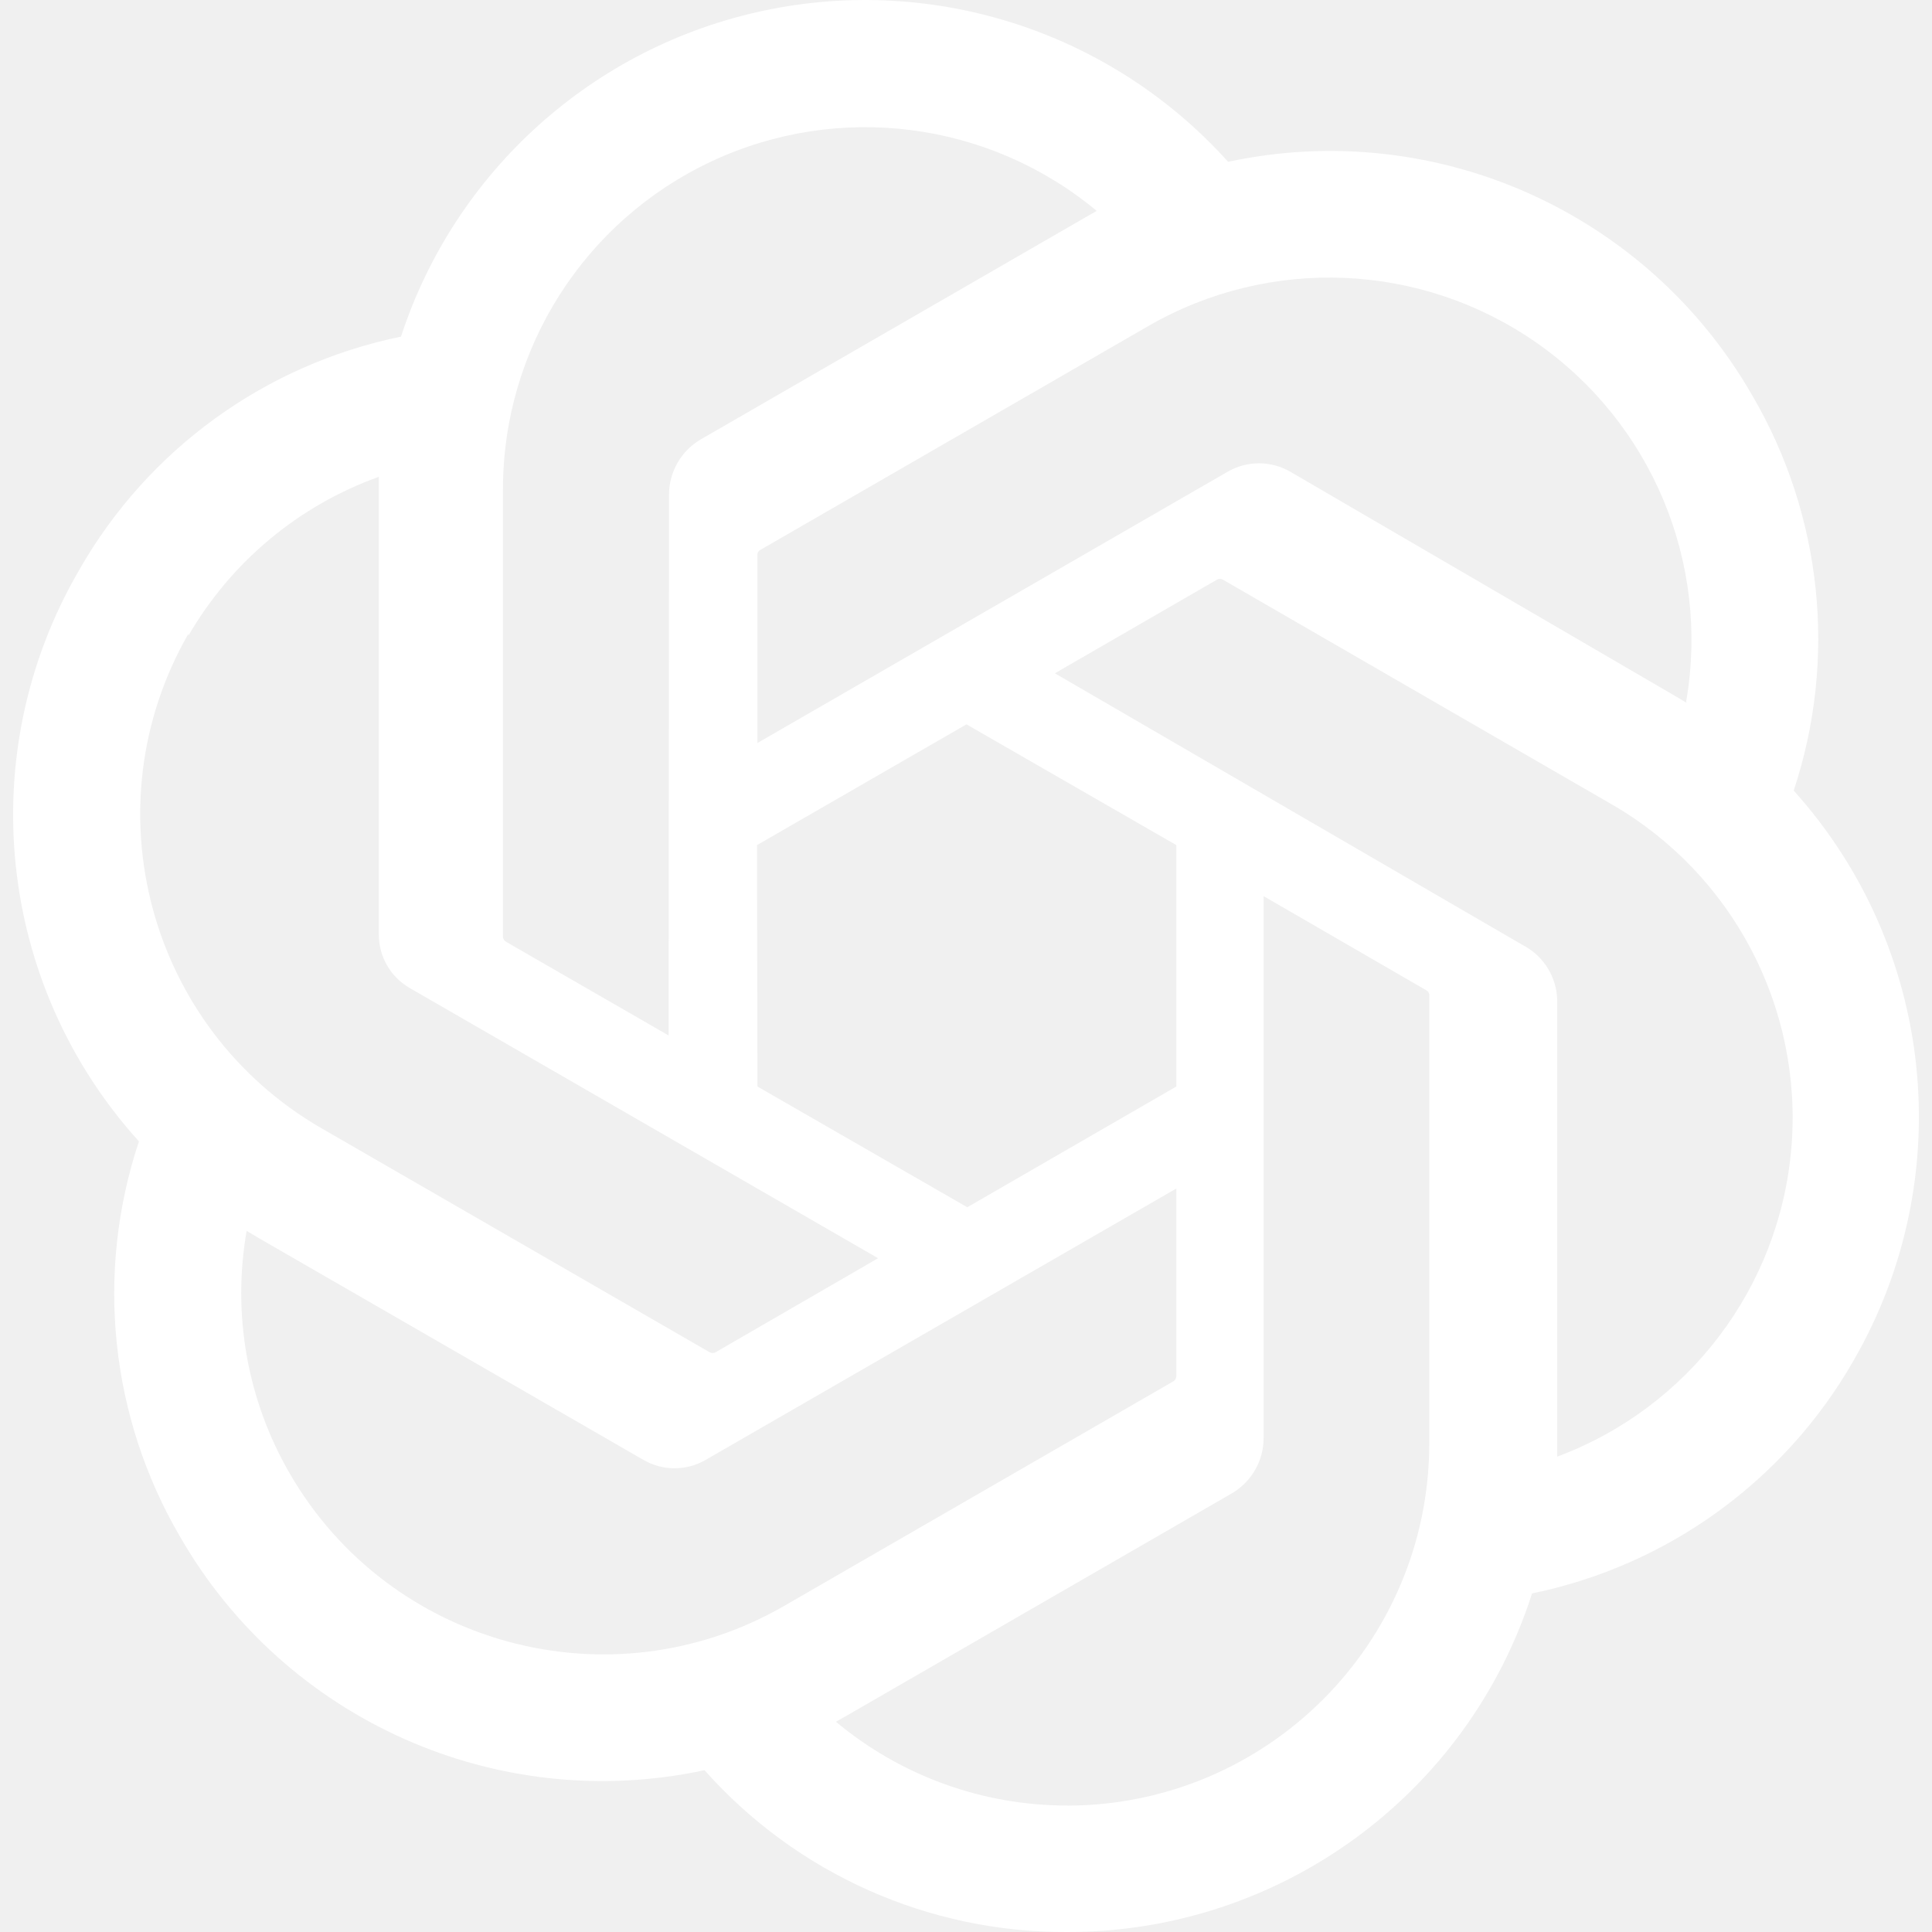
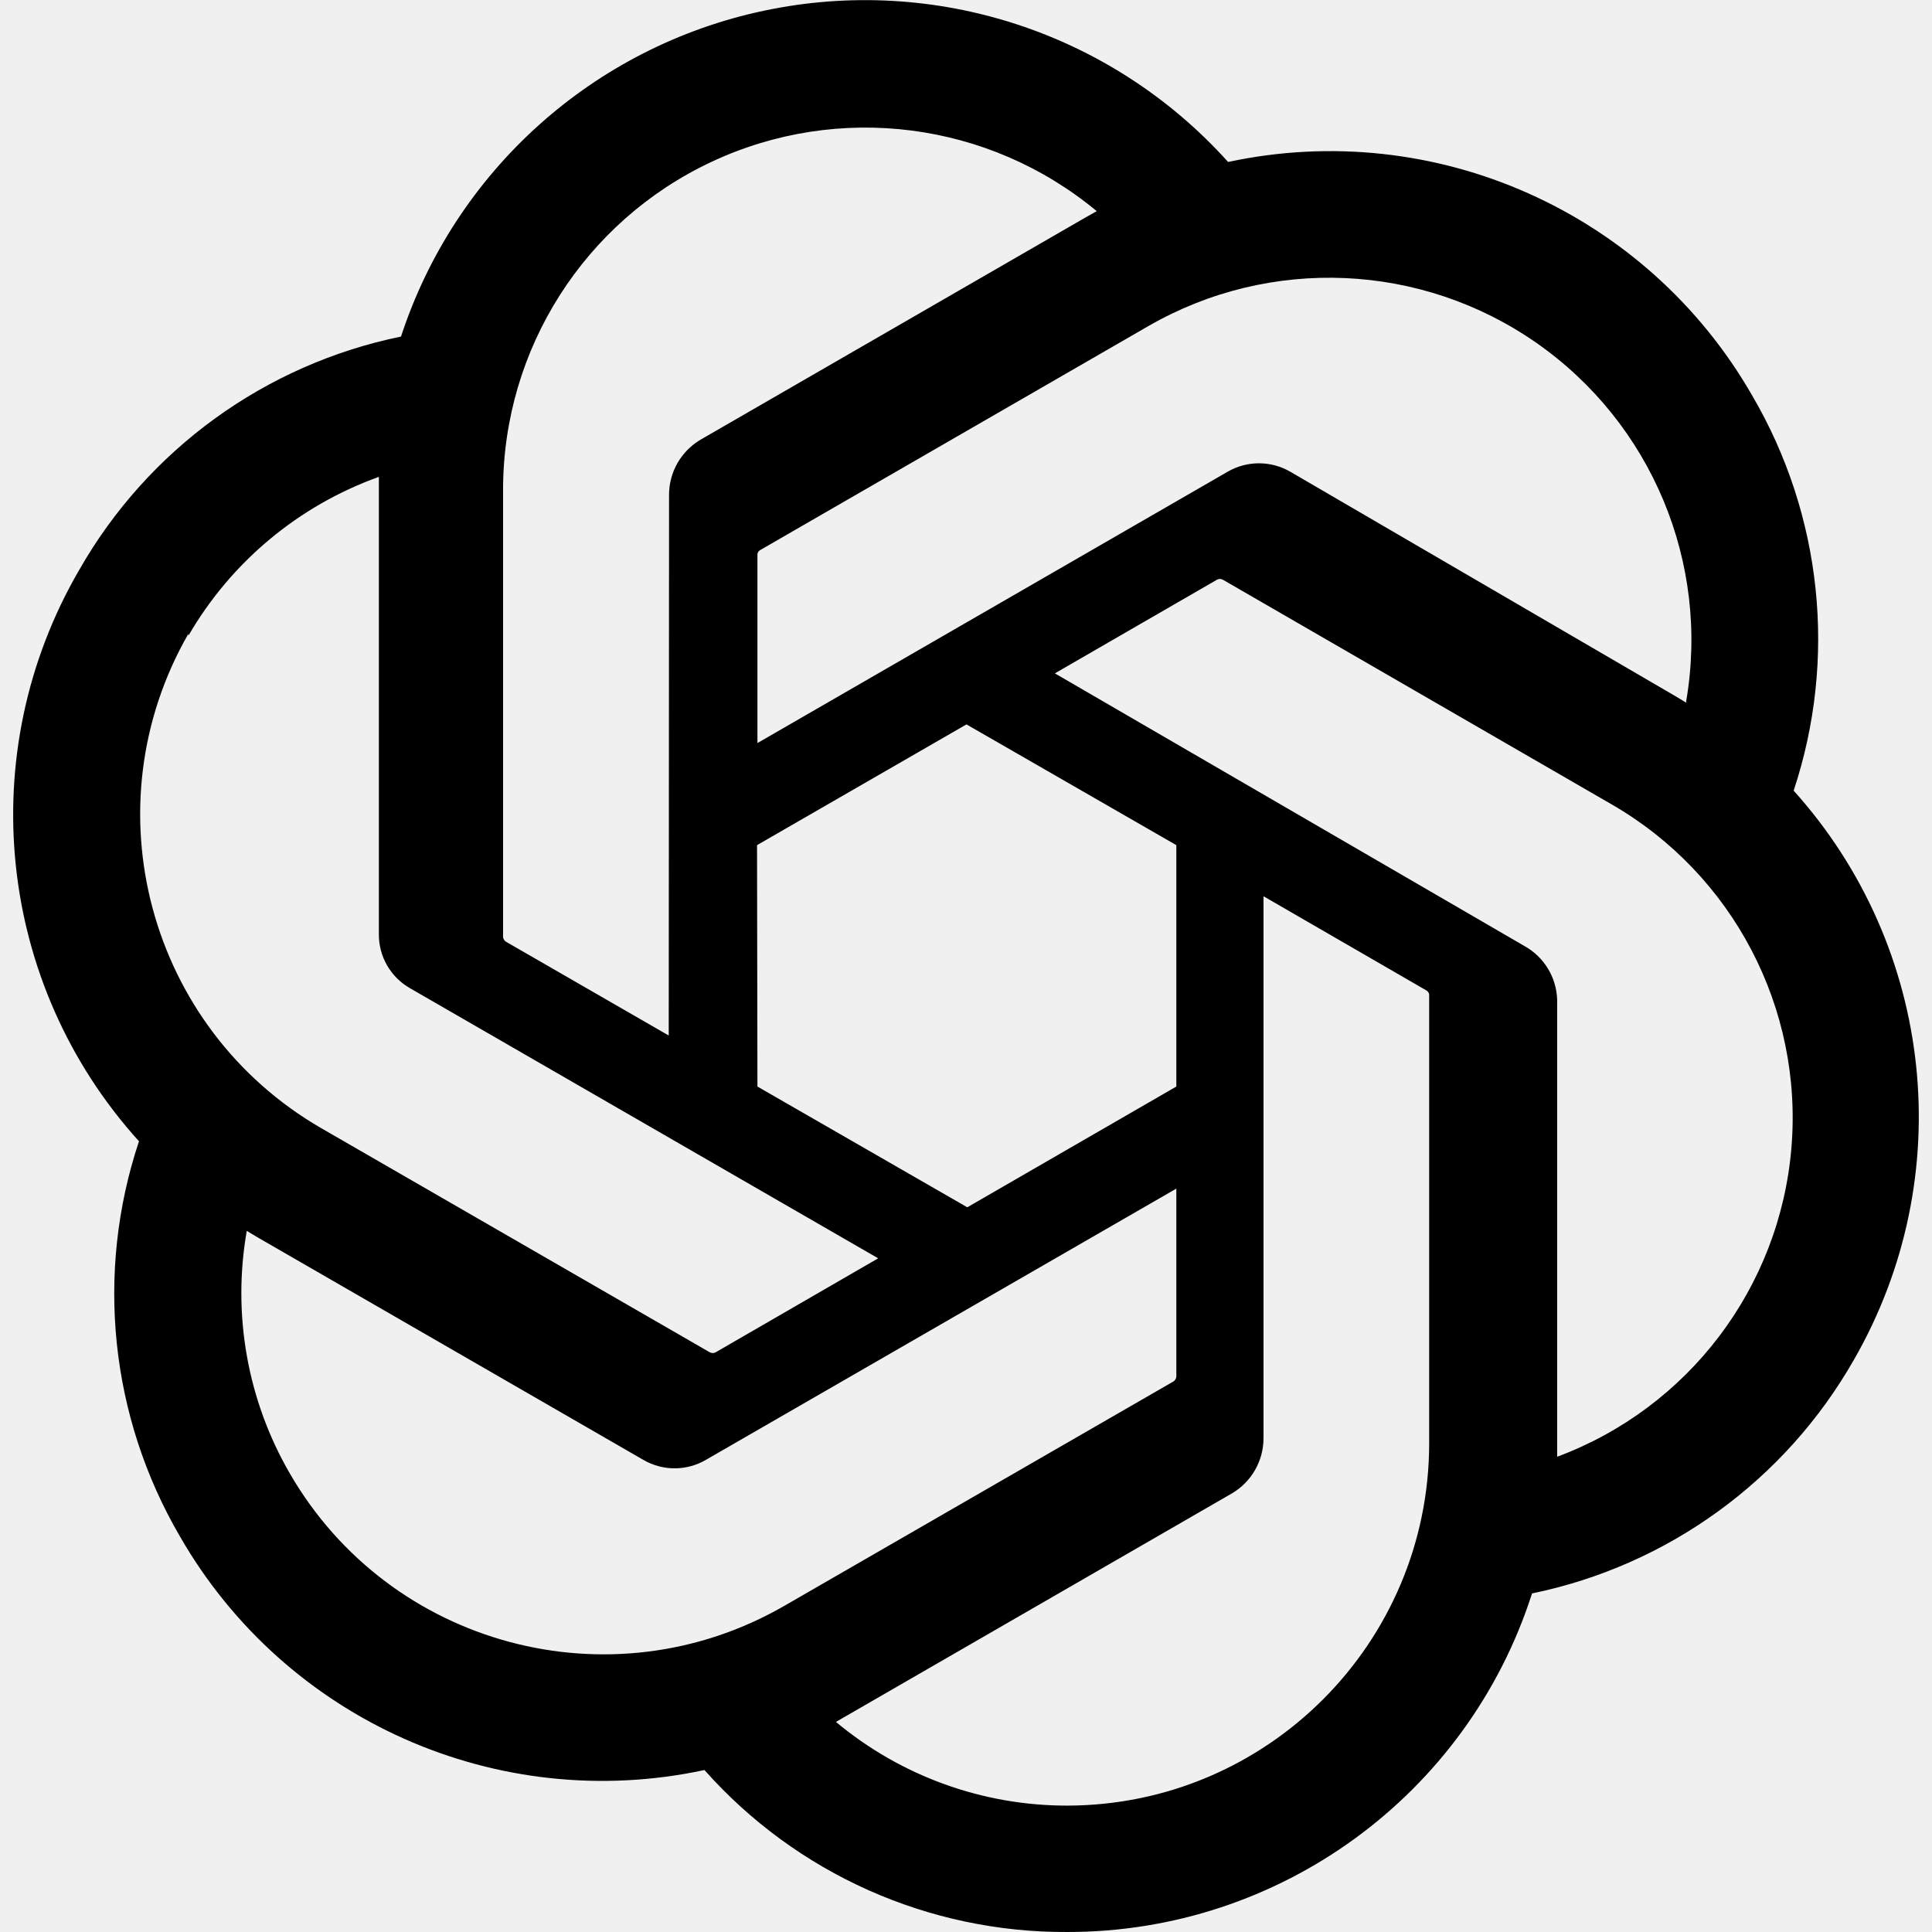
- <svg xmlns="http://www.w3.org/2000/svg" role="img" viewBox="0 0 24 24">
-   <path d="M22.282 9.821a5.985 5.985 0 0 0-.516-4.911 6.046 6.046 0 0 0-6.51-2.9A6.065 6.065 0 0 0 4.981 4.182a5.985 5.985 0 0 0-3.998 2.9 6.046 6.046 0 0 0 .743 7.097 5.98 5.98 0 0 0 .511 4.911 6.051 6.051 0 0 0 6.515 2.9A5.985 5.985 0 0 0 13.26 24a6.056 6.056 0 0 0 5.772-4.206 5.989 5.989 0 0 0 3.998-2.9 6.056 6.056 0 0 0-.748-7.073zm-9.022 12.608a4.476 4.476 0 0 1-2.876-1.041l.142-.08 4.778-2.758a.795.795 0 0 0 .393-.681v-6.737l2.02 1.169a.071.071 0 0 1 .038.052v5.583a4.504 4.504 0 0 1-4.495 4.494zm-9.661-4.125a4.471 4.471 0 0 1-.535-3.014l.142.085 4.783 2.758a.771.771 0 0 0 .781 0l5.843-3.369v2.332a.08.08 0 0 1-.033.061L9.74 19.95a4.499 4.499 0 0 1-6.141-1.646zM2.341 7.896a4.485 4.485 0 0 1 2.365-1.973V11.6a.766.766 0 0 0 .388.676l5.814 3.354-2.02 1.169a.076.076 0 0 1-.071 0l-4.83-2.787A4.504 4.504 0 0 1 2.341 7.872zm16.596 3.856L13.104 8.364 15.119 7.2a.076.076 0 0 1 .071 0l4.83 2.791a4.494 4.494 0 0 1-.676 8.104v-5.677a.79.79 0 0 0-.407-.667zm2.011-3.023l-.142-.085-4.774-2.782a.776.776 0 0 0-.785 0L9.409 9.23V6.897a.066.066 0 0 1 .028-.061l4.83-2.787a4.499 4.499 0 0 1 6.68 4.66zM8.306 12.863l-2.02-1.164a.08.08 0 0 1-.038-.057V6.074a4.499 4.499 0 0 1 7.376-3.454l-.142.081L8.704 5.459a.795.795 0 0 0-.393.681zm1.098-2.365l2.602-1.5 2.607 1.5v2.999l-2.597 1.5-2.607-1.5Z" fill="#ffffff" />
+ <svg xmlns="http://www.w3.org/2000/svg" t="1775993373112" class="icon" viewBox="0 0 1024 1024" version="1.1" p-id="16061" width="200" height="200">
+   <path d="M950.676 419.057a255.347 255.347 0 0 0-22.015-209.483 257.949 257.949 0 0 0-277.746-123.727A258.76 258.76 0 0 0 212.538 178.387a255.347 255.347 0 0 0-170.573 123.727 257.949 257.949 0 0 0 31.7 302.79 255.133 255.133 0 0 0 21.759 209.525 258.163 258.163 0 0 0 277.959 123.727A255.347 255.347 0 0 0 565.757 1023.997a258.376 258.376 0 0 0 246.259-179.447 255.56 255.56 0 0 0 170.53-123.727 258.376 258.376 0 0 0-31.87-301.766zM565.757 957.013a190.966 190.966 0 0 1-122.703-44.371l6.016-3.456 203.893-117.669a33.918 33.918 0 0 0 16.724-29.054v-287.43l86.182 49.832a3.029 3.029 0 0 1 1.621 2.219v238.196a192.161 192.161 0 0 1-191.734 191.734zM153.619 780.98a190.71 190.71 0 0 1-22.825-128.591l6.058 3.626 204.064 117.711a32.894 32.894 0 0 0 33.278 0l249.288-143.737v99.494a3.413 3.413 0 0 1-1.408 2.645L415.578 851.206a191.99 191.99 0 0 1-261.96-70.226zM99.861 336.928a191.35 191.35 0 0 1 100.944-84.177V494.957a32.681 32.681 0 0 0 16.554 28.841l248.094 143.139-86.182 49.832a3.242 3.242 0 0 1-3.029 0l-206.069-118.863A192.161 192.161 0 0 1 99.861 335.904z m708.102 164.472l-248.862-144.505L645.07 307.234a3.242 3.242 0 0 1 3.029 0l206.069 119.077a191.734 191.734 0 0 1-28.841 345.795v-242.249a33.705 33.705 0 0 0-17.364-28.457z m85.756-128.975l-6.016-3.626-203.68-118.693a33.108 33.108 0 0 0-33.492 0L401.456 393.842V294.306a2.816 2.816 0 0 1 1.195-2.603l206.069-118.906a191.99 191.99 0 0 1 284.999 198.816z m-539.279 176.418l-86.182-49.661a3.413 3.413 0 0 1-1.621-2.432V259.236a191.99 191.99 0 0 1 314.65-147.32l-6.058 3.413-203.851 117.669a33.918 33.918 0 0 0-16.767 29.054z m46.803-100.901l111.013-63.997 111.226 63.997v127.951l-110.8 63.997-111.226-63.997z" p-id="16062" />
</svg>
